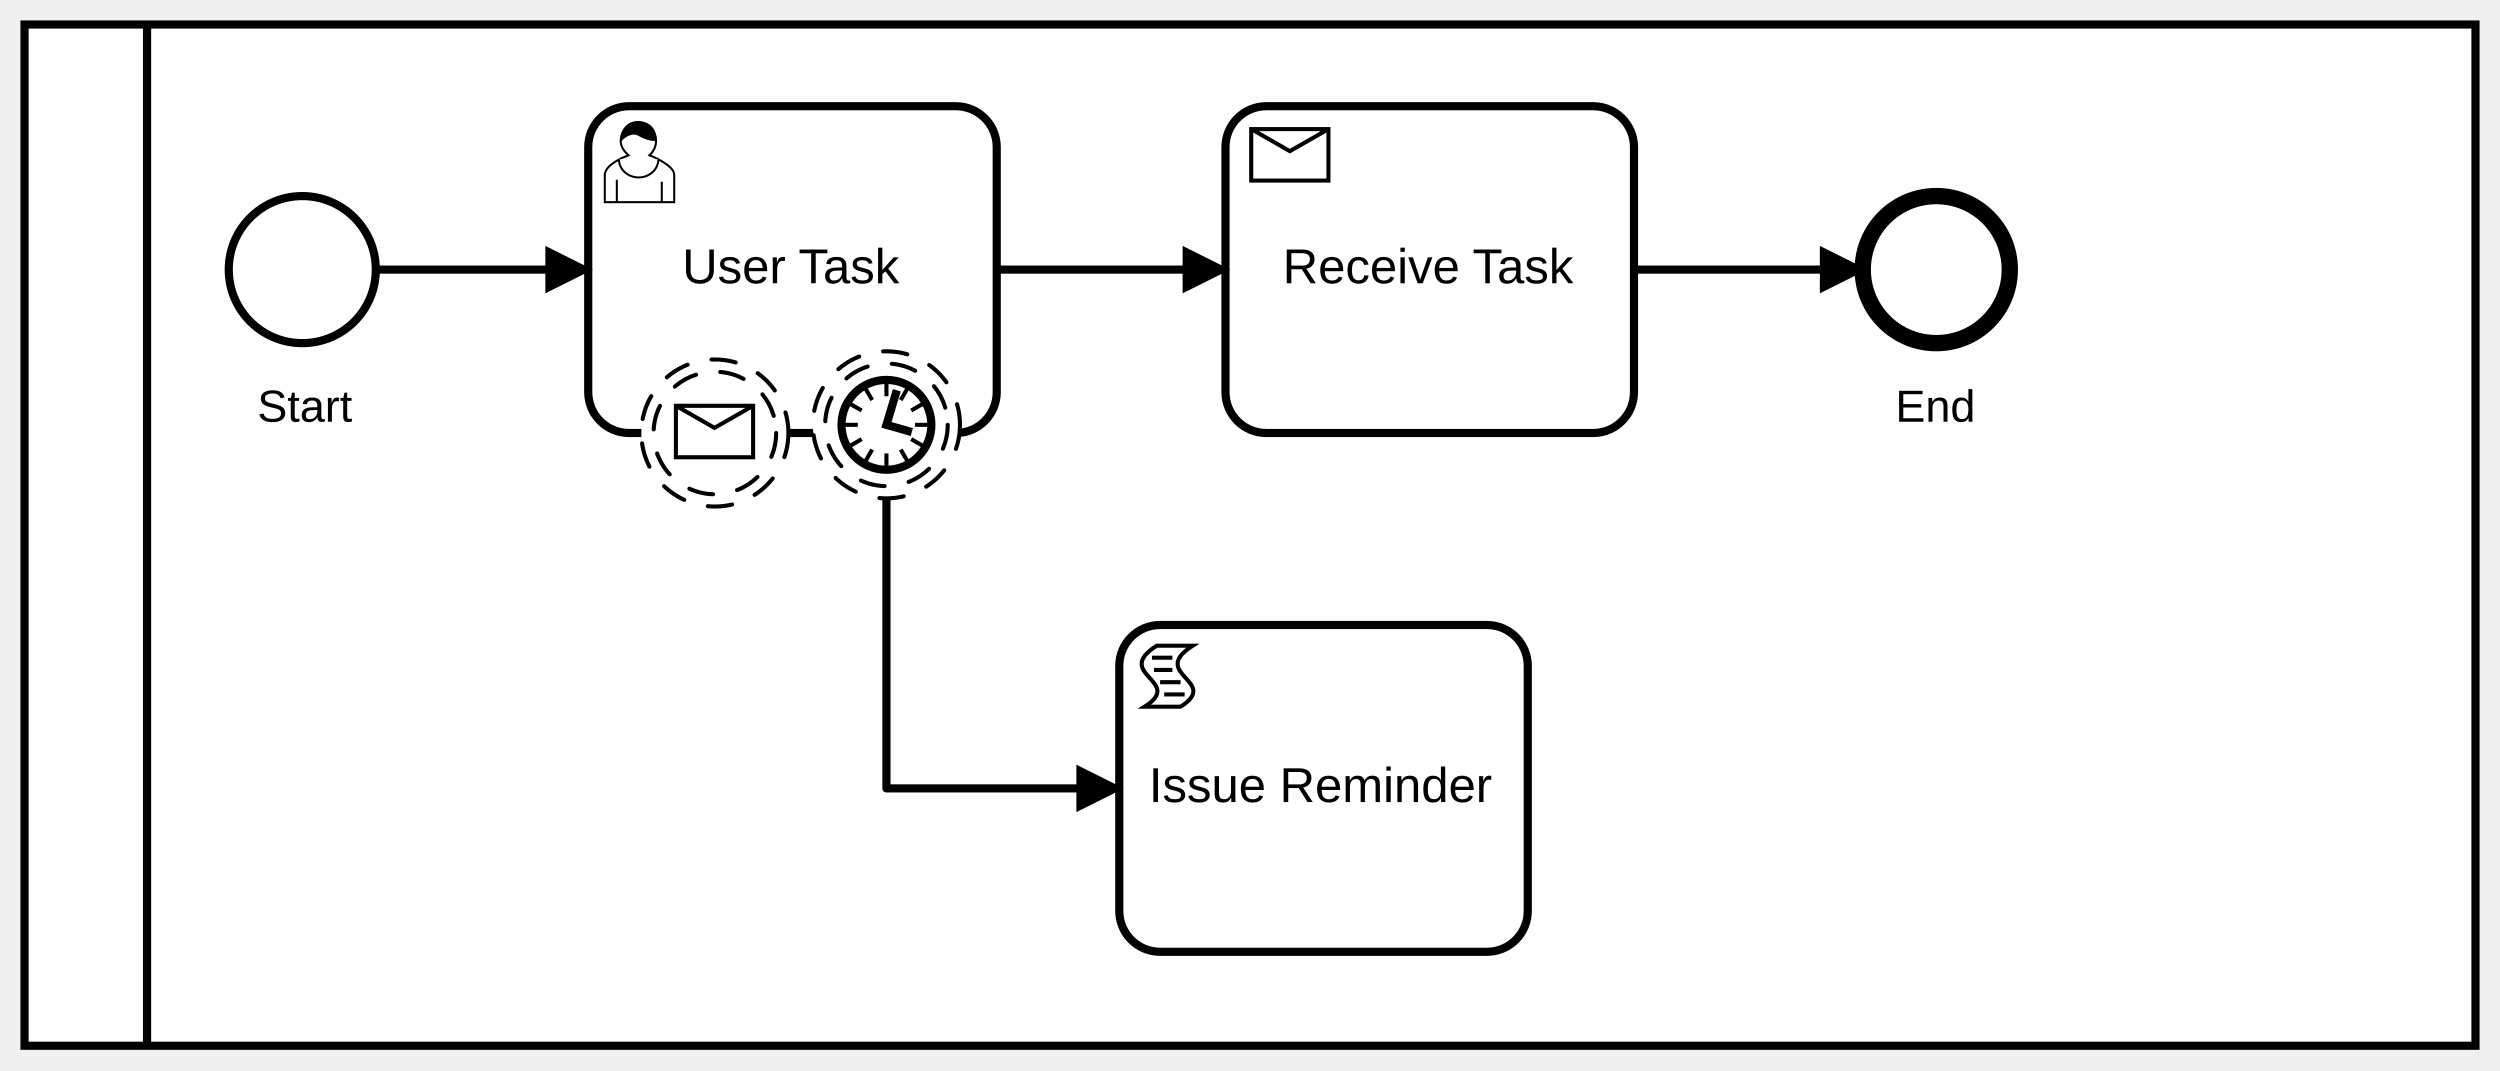
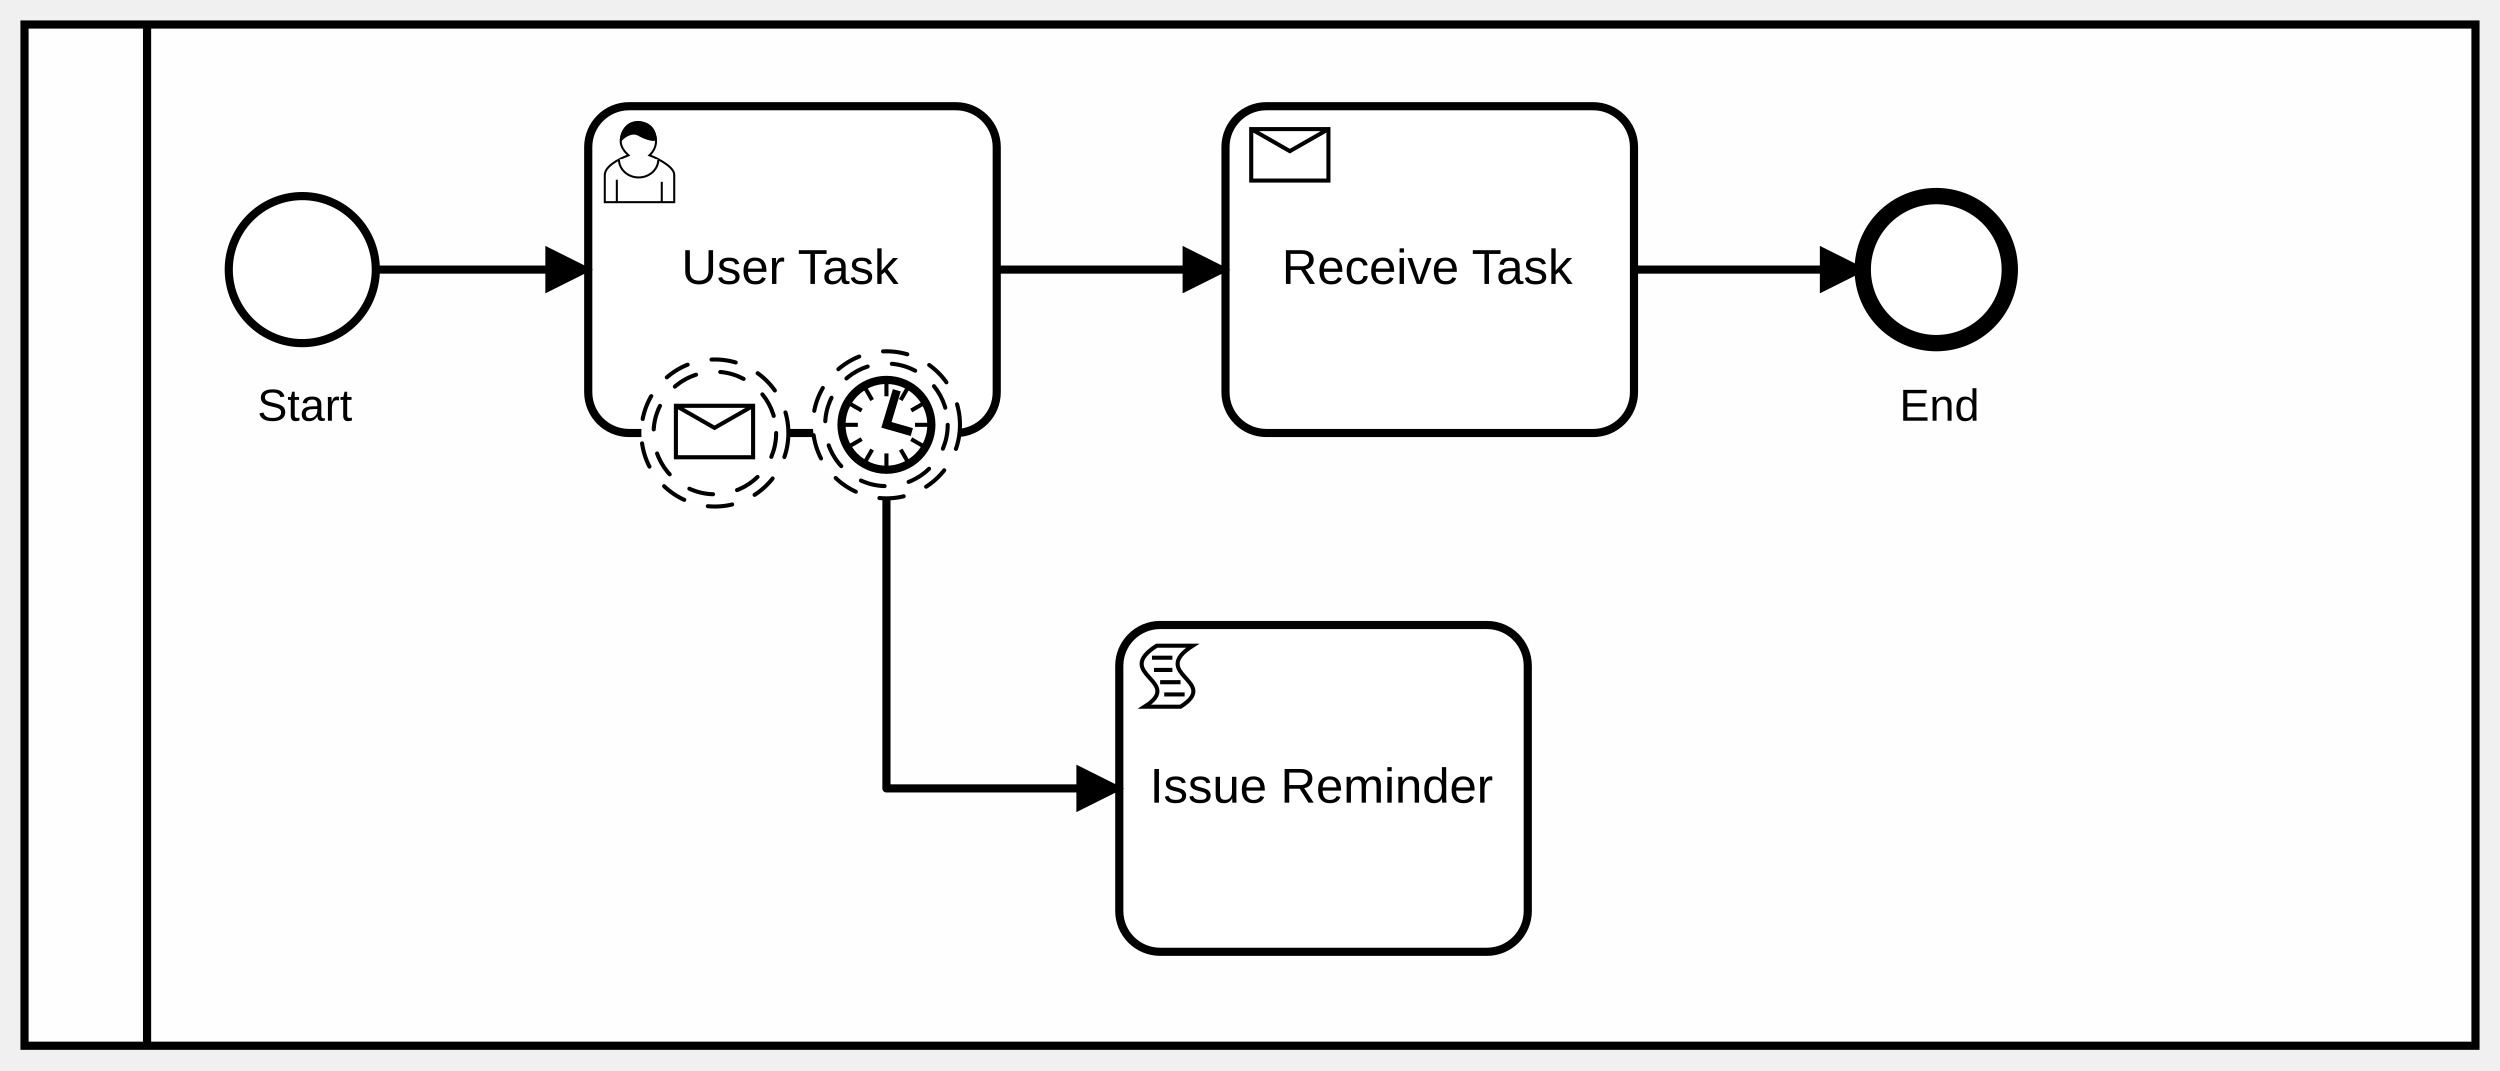
- <svg xmlns="http://www.w3.org/2000/svg" width="612" height="262" viewBox="116 18 612 262" version="1.1">
+ <svg xmlns="http://www.w3.org/2000/svg" width="612" height="262" viewBox="117 18 612 262" version="1.1">
  <defs>
    <marker id="sequenceflow-end-white-black" viewBox="0 0 20 20" refX="11" refY="10" markerWidth="10" markerHeight="10" orient="auto">
      <path d="M 1 5 L 11 10 L 1 15 Z" style="fill: black; stroke-width: 1px; stroke-linecap: round; stroke-dasharray: 10000, 1; stroke: black;" />
    </marker>
  </defs>
  <g class="djs-group">
-     <g class="djs-element djs-shape selected" data-element-id="Participant_0s0yicu" style="display: block;" transform="translate(122 24)">
+     <g class="djs-element djs-shape selected" data-element-id="Participant_0s0yicu" style="display: block;" transform="translate(123 24)">
      <g class="djs-visual">
        <rect x="0" y="0" width="600" height="250" rx="0" ry="0" style="stroke: black; stroke-width: 2px; fill: white; fill-opacity: 0.95;" />
        <polyline points="30,0 30,250 " style="fill: none; stroke: black; stroke-width: 2px;" />
        <text class="djs-label" style="font-family: Arial, sans-serif; font-size: 12px; fill: black;" transform="matrix(-1.83697e-16 -1 1 -1.83697e-16 0 250)">
-           <tspan x="125" y="18.34" />
+           <tspan x="125" y="18.5" />
        </text>
      </g>
      <rect x="0" y="0" width="600" height="250" class="djs-hit" style="fill: none; stroke-opacity: 0; stroke: white; stroke-width: 15px;" />
      <rect x="-6" y="-6" width="612" height="262" class="djs-outline" style="fill: none;" />
    </g>
    <g class="djs-children">
      <g class="djs-group">
-         <g class="djs-element djs-shape" data-element-id="event_start" style="display: block;" transform="translate(172 66)">
+         <g class="djs-element djs-shape" data-element-id="event_start" style="display: block;" transform="translate(173 66)">
          <g class="djs-visual">
            <circle cx="18" cy="18" r="18" style="stroke: black; stroke-width: 2px; fill: white;" />
          </g>
          <rect x="0" y="0" width="36" height="36" class="djs-hit" style="fill: none; stroke-opacity: 0; stroke: white; stroke-width: 15px;" />
          <rect x="-6" y="-6" width="48" height="48" class="djs-outline" style="fill: none;" />
        </g>
      </g>
      <g class="djs-group">
-         <g class="djs-element djs-shape" data-element-id="user_task" style="display: block;" transform="translate(260 44)">
+         <g class="djs-element djs-shape" data-element-id="user_task" style="display: block;" transform="translate(261 44)">
          <g class="djs-visual">
            <rect x="0" y="0" width="100" height="80" rx="10" ry="10" style="stroke: black; stroke-width: 2px; fill: white;" />
            <text class="djs-label" style="font-family: Arial, sans-serif; font-size: 12px; fill: black;">
-               <tspan x="23.016" y="43.34">User Task</tspan>
+               <tspan x="22.828" y="43.5">User Task</tspan>
            </text>
            <path d="m 15,12 c 0.909,-0.845 1.594,-2.049 1.594,-3.385 0,-2.554 -1.805,-4.622 -4.357,-4.622 -2.552,0 -4.288,2.068 -4.288,4.622 0,1.348 0.974,2.562 1.896,3.405 -0.529,0.187 -5.669,2.097 -5.794,4.756 v 6.718 h 17 v -6.718 c 0,-2.298 -5.528,-4.595 -6.051,-4.776 zm -8,6 l 0,5.5 m 11,0 l 0,-5" style="fill: white; stroke-width: 0.5px; stroke: black;" />
            <path d="m 15,12 m 2.162,1.009 c 0,2.447 -2.158,4.431 -4.821,4.431 -2.665,0 -4.822,-1.981 -4.822,-4.431 " style="fill: white; stroke-width: 0.5px; stroke: black;" />
            <path d="m 15,12 m -6.9,-3.80 c 0,0 2.251,-2.358 4.274,-1.177 2.024,1.181 4.221,1.537 4.124,0.965 -0.098,-0.57 -0.117,-3.791 -4.191,-4.136 -3.575,0.001 -4.208,3.367 -4.207,4.348 z" style="fill: black; stroke-width: 0.5px; stroke: black;" />
          </g>
          <rect x="0" y="0" width="100" height="80" class="djs-hit" style="fill: none; stroke-opacity: 0; stroke: white; stroke-width: 15px;" />
          <rect x="-6" y="-6" width="112" height="92" class="djs-outline" style="fill: none;" />
        </g>
      </g>
      <g class="djs-group">
-         <g class="djs-element djs-shape" data-element-id="event_end" style="display: block;" transform="translate(572 66)">
+         <g class="djs-element djs-shape" data-element-id="event_end" style="display: block;" transform="translate(573 66)">
          <g class="djs-visual">
            <circle cx="18" cy="18" r="18" style="stroke: black; stroke-width: 4px; fill: white;" />
          </g>
          <rect x="0" y="0" width="36" height="36" class="djs-hit" style="fill: none; stroke-opacity: 0; stroke: white; stroke-width: 15px;" />
          <rect x="-6" y="-6" width="48" height="48" class="djs-outline" style="fill: none;" />
        </g>
      </g>
      <g class="djs-group">
-         <g class="djs-element djs-shape" data-element-id="receive_task" style="display: block;" transform="translate(416 44)">
+         <g class="djs-element djs-shape" data-element-id="receive_task" style="display: block;" transform="translate(417 44)">
          <g class="djs-visual">
            <rect x="0" y="0" width="100" height="80" rx="10" ry="10" style="stroke: black; stroke-width: 2px; fill: white;" />
            <text class="djs-label" style="font-family: Arial, sans-serif; font-size: 12px; fill: black;">
-               <tspan x="14.016" y="43.34">Receive Task</tspan>
+               <tspan x="13.812" y="43.5">Receive Task</tspan>
            </text>
            <path d="m 6.3,5.6 l 0,12.6 l 18.9,0 l 0,-12.6 z l 9.45,5.4 l 9.45,-5.4" style="fill: white; stroke-width: 1px; stroke: black;" />
          </g>
          <rect x="0" y="0" width="100" height="80" class="djs-hit" style="fill: none; stroke-opacity: 0; stroke: white; stroke-width: 15px;" />
          <rect x="-6" y="-6" width="112" height="92" class="djs-outline" style="fill: none;" />
        </g>
      </g>
      <g class="djs-group">
-         <g class="djs-element djs-shape" data-element-id="task_2" style="display: block;" transform="translate(390 171)">
+         <g class="djs-element djs-shape" data-element-id="task_2" style="display: block;" transform="translate(391 171)">
          <g class="djs-visual">
            <rect x="0" y="0" width="100" height="80" rx="10" ry="10" style="stroke: black; stroke-width: 2px; fill: white;" />
            <text class="djs-label" style="font-family: Arial, sans-serif; font-size: 12px; fill: black;">
-               <tspan x="7.234" y="43.34">Issue Reminder</tspan>
+               <tspan x="7.477" y="43.5">Issue Reminder</tspan>
            </text>
            <path d="m 15,20 c 9.967,-6.273 -8.001,-7.919 2.969,-14.938 l -8.803,0 c -10.97,7.019 6.998,8.665 -2.969,14.938 z m -7,-12 l 5,0 m -4.5,3 l 4.5,0 m -3,3 l 5,0m -4,3 l 5,0" style="fill: none; stroke-width: 1px; stroke: black;" />
          </g>
          <rect x="0" y="0" width="100" height="80" class="djs-hit" style="fill: none; stroke-opacity: 0; stroke: white; stroke-width: 15px;" />
          <rect x="-6" y="-6" width="112" height="92" class="djs-outline" style="fill: none;" />
        </g>
      </g>
      <g class="djs-group">
-         <g class="djs-element djs-shape" data-element-id="event_start_label" style="display: block;" transform="translate(179 109)">
-           <g class="djs-visual">
-             <text class="djs-label" style="font-family: Arial, sans-serif; font-size: 11px;">
-               <tspan x="0" y="12.234">Start</tspan>
-             </text>
-           </g>
-           <rect x="0" y="0" width="24" height="13" class="djs-hit" style="fill: none; stroke-opacity: 0; stroke: white; stroke-width: 15px;" />
-           <rect x="-6" y="-6" width="36" height="25" class="djs-outline" style="fill: none;" />
-         </g>
-       </g>
-       <g class="djs-group">
-         <g class="djs-element djs-shape" data-element-id="event_end_label" style="display: block;" transform="translate(580 109)">
-           <g class="djs-visual">
-             <text class="djs-label" style="font-family: Arial, sans-serif; font-size: 11px;">
-               <tspan x="0" y="12.234">End</tspan>
-             </text>
-           </g>
-           <rect x="0" y="0" width="21" height="13" class="djs-hit" style="fill: none; stroke-opacity: 0; stroke: white; stroke-width: 15px;" />
-           <rect x="-6" y="-6" width="33" height="25" class="djs-outline" style="fill: none;" />
+         <g class="djs-element djs-shape" data-element-id="event_start_label" style="display: block;" transform="translate(180 109)">
+           <g class="djs-visual">
+             <text class="djs-label" style="font-family: Arial, sans-serif; font-size: 11px;">
+               <tspan x="0" y="12">Start</tspan>
+             </text>
+           </g>
+           <rect x="0" y="0" width="25" height="12" class="djs-hit" style="fill: none; stroke-opacity: 0; stroke: white; stroke-width: 15px;" />
+           <rect x="-6" y="-6" width="37" height="24" class="djs-outline" style="fill: none;" />
+         </g>
+       </g>
+       <g class="djs-group">
+         <g class="djs-element djs-shape" data-element-id="event_end_label" style="display: block;" transform="translate(582 109)">
+           <g class="djs-visual">
+             <text class="djs-label" style="font-family: Arial, sans-serif; font-size: 11px;">
+               <tspan x="0" y="12">End</tspan>
+             </text>
+           </g>
+           <rect x="0" y="0" width="20" height="12" class="djs-hit" style="fill: none; stroke-opacity: 0; stroke: white; stroke-width: 15px;" />
+           <rect x="-6" y="-6" width="32" height="24" class="djs-outline" style="fill: none;" />
        </g>
      </g>
      <g class="djs-group">
        <g class="djs-element djs-connection" data-element-id="flow_start_user" style="display: block;">
          <g class="djs-visual">
-             <path d="m  208,84L260,84 " style="fill: none; stroke-width: 2px; stroke: black; stroke-linejoin: round; marker-end: url('#sequenceflow-end-white-black');" />
-           </g>
-           <polyline points="208,84 260,84 " class="djs-hit" style="fill: none; stroke-opacity: 0; stroke: white; stroke-width: 15px;" />
-           <rect x="202" y="78" width="64" height="12" class="djs-outline" style="fill: none;" />
+             <path d="m  209,84L261,84 " style="fill: none; stroke-width: 2px; stroke: black; stroke-linejoin: round; marker-end: url('#sequenceflow-end-white-black');" />
+           </g>
+           <polyline points="209,84 261,84 " class="djs-hit" style="fill: none; stroke-opacity: 0; stroke: white; stroke-width: 15px;" />
+           <rect x="203" y="78" width="64" height="12" class="djs-outline" style="fill: none;" />
        </g>
      </g>
      <g class="djs-group">
        <g class="djs-element djs-connection" data-element-id="flow_user_receive" style="display: block;">
          <g class="djs-visual">
-             <path d="m  360,84L416,84 " style="fill: none; stroke-width: 2px; stroke: black; stroke-linejoin: round; marker-end: url('#sequenceflow-end-white-black');" />
-           </g>
-           <polyline points="360,84 416,84 " class="djs-hit" style="fill: none; stroke-opacity: 0; stroke: white; stroke-width: 15px;" />
-           <rect x="354" y="78" width="68" height="12" class="djs-outline" style="fill: none;" />
+             <path d="m  361,84L417,84 " style="fill: none; stroke-width: 2px; stroke: black; stroke-linejoin: round; marker-end: url('#sequenceflow-end-white-black');" />
+           </g>
+           <polyline points="361,84 417,84 " class="djs-hit" style="fill: none; stroke-opacity: 0; stroke: white; stroke-width: 15px;" />
+           <rect x="355" y="78" width="68" height="12" class="djs-outline" style="fill: none;" />
        </g>
      </g>
      <g class="djs-group">
        <g class="djs-element djs-connection" data-element-id="flow_receive_end" style="display: block;">
          <g class="djs-visual">
-             <path d="m  516,84L572,84 " style="fill: none; stroke-width: 2px; stroke: black; stroke-linejoin: round; marker-end: url('#sequenceflow-end-white-black');" />
-           </g>
-           <polyline points="516,84 572,84 " class="djs-hit" style="fill: none; stroke-opacity: 0; stroke: white; stroke-width: 15px;" />
-           <rect x="510" y="78" width="68" height="12" class="djs-outline" style="fill: none;" />
+             <path d="m  517,84L573,84 " style="fill: none; stroke-width: 2px; stroke: black; stroke-linejoin: round; marker-end: url('#sequenceflow-end-white-black');" />
+           </g>
+           <polyline points="517,84 573,84 " class="djs-hit" style="fill: none; stroke-opacity: 0; stroke: white; stroke-width: 15px;" />
+           <rect x="511" y="78" width="68" height="12" class="djs-outline" style="fill: none;" />
        </g>
      </g>
      <g class="djs-group">
        <g class="djs-element djs-connection" data-element-id="flow_boundary_task2" style="display: block;">
          <g class="djs-visual">
-             <path d="m  333,140L333,211 L390,211 " style="fill: none; stroke-width: 2px; stroke: black; stroke-linejoin: round; marker-end: url('#sequenceflow-end-white-black');" />
-           </g>
-           <polyline points="333,140 333,211 390,211 " class="djs-hit" style="fill: none; stroke-opacity: 0; stroke: white; stroke-width: 15px;" />
-           <rect x="327" y="134" width="69" height="83" class="djs-outline" style="fill: none;" />
-         </g>
-       </g>
-       <g class="djs-group">
-         <g class="djs-element djs-shape" data-element-id="BoundaryEvent_message" style="display: block;" transform="translate(273 106)">
-           <g class="djs-visual">
-             <circle cx="18" cy="18" r="18" style="stroke: black; stroke-width: 1px; fill: white; stroke-dasharray: 6; stroke-linecap: round;" />
-             <circle cx="18" cy="18" r="15" style="stroke: black; stroke-width: 1px; fill: none; stroke-dasharray: 6; stroke-linecap: round;" />
-             <path d="m 8.46,11.34 l 0,12.6 l 18.9,0 l 0,-12.6 z l 9.45,5.4 l 9.45,-5.4" style="fill: white; stroke-width: 1px; stroke: black;" />
-           </g>
-           <rect x="0" y="0" width="36" height="36" class="djs-hit" style="fill: none; stroke-opacity: 0; stroke: white; stroke-width: 15px;" />
-           <rect x="-6" y="-6" width="48" height="48" class="djs-outline" style="fill: none;" />
-         </g>
-       </g>
-       <g class="djs-group">
-         <g class="djs-element djs-shape" data-element-id="BoundaryEvent_message_label" style="display: none;" transform="translate(246 145)">
-           <g class="djs-visual">
-             <text class="djs-label" style="font-family: Arial, sans-serif; font-size: 11px;">
-               <tspan x="0" y="12.234" />
-             </text>
-           </g>
-           <rect x="0" y="0" width="90" height="13" class="djs-hit" style="fill: none; stroke-opacity: 0; stroke: white; stroke-width: 15px;" />
-           <rect x="-6" y="-6" width="102" height="25" class="djs-outline" style="fill: none;" />
-         </g>
-       </g>
-       <g class="djs-group">
-         <g class="djs-element djs-shape" data-element-id="BoundaryEvent_timer" style="display: block;" transform="translate(315 104)">
+             <path d="m  334,140L334,211 L391,211 " style="fill: none; stroke-width: 2px; stroke: black; stroke-linejoin: round; marker-end: url('#sequenceflow-end-white-black');" />
+           </g>
+           <polyline points="334,140 334,211 391,211 " class="djs-hit" style="fill: none; stroke-opacity: 0; stroke: white; stroke-width: 15px;" />
+           <rect x="328" y="134" width="69" height="83" class="djs-outline" style="fill: none;" />
+         </g>
+       </g>
+       <g class="djs-group">
+         <g class="djs-element djs-shape" data-element-id="BoundaryEvent_timer" style="display: block;" transform="translate(316 104)">
          <g class="djs-visual">
            <circle cx="18" cy="18" r="18" style="stroke: black; stroke-width: 1px; fill: white; stroke-dasharray: 6; stroke-linecap: round;" />
            <circle cx="18" cy="18" r="15" style="stroke: black; stroke-width: 1px; fill: none; stroke-dasharray: 6; stroke-linecap: round;" />
            <circle cx="18" cy="18" r="11" style="stroke: black; stroke-width: 2px; fill: white;" />
            <path d="M 18,18 l 2.25,-7.5 m -2.25,7.5 l 5.25,1.5 " style="fill: none; stroke-width: 2px; stroke: black; stroke-linecap: square;" />
            <path d="M 18,18 m 0,7.5 l -0,2.25 " transform="rotate(0,18,18)" style="fill: none; stroke-width: 1px; stroke: black; stroke-linecap: square;" />
            <path d="M 18,18 m 0,7.5 l -0,2.25 " transform="rotate(30,18,18)" style="fill: none; stroke-width: 1px; stroke: black; stroke-linecap: square;" />
            <path d="M 18,18 m 0,7.5 l -0,2.25 " transform="rotate(60,18,18)" style="fill: none; stroke-width: 1px; stroke: black; stroke-linecap: square;" />
            <path d="M 18,18 m 0,7.5 l -0,2.25 " transform="rotate(90,18,18)" style="fill: none; stroke-width: 1px; stroke: black; stroke-linecap: square;" />
            <path d="M 18,18 m 0,7.5 l -0,2.25 " transform="rotate(120,18,18)" style="fill: none; stroke-width: 1px; stroke: black; stroke-linecap: square;" />
            <path d="M 18,18 m 0,7.5 l -0,2.25 " transform="rotate(150,18,18)" style="fill: none; stroke-width: 1px; stroke: black; stroke-linecap: square;" />
            <path d="M 18,18 m 0,7.5 l -0,2.25 " transform="rotate(180,18,18)" style="fill: none; stroke-width: 1px; stroke: black; stroke-linecap: square;" />
            <path d="M 18,18 m 0,7.5 l -0,2.25 " transform="rotate(210,18,18)" style="fill: none; stroke-width: 1px; stroke: black; stroke-linecap: square;" />
            <path d="M 18,18 m 0,7.5 l -0,2.25 " transform="rotate(240,18,18)" style="fill: none; stroke-width: 1px; stroke: black; stroke-linecap: square;" />
            <path d="M 18,18 m 0,7.5 l -0,2.25 " transform="rotate(270,18,18)" style="fill: none; stroke-width: 1px; stroke: black; stroke-linecap: square;" />
            <path d="M 18,18 m 0,7.5 l -0,2.25 " transform="rotate(300,18,18)" style="fill: none; stroke-width: 1px; stroke: black; stroke-linecap: square;" />
            <path d="M 18,18 m 0,7.5 l -0,2.25 " transform="rotate(330,18,18)" style="fill: none; stroke-width: 1px; stroke: black; stroke-linecap: square;" />
          </g>
          <rect x="0" y="0" width="36" height="36" class="djs-hit" style="fill: none; stroke-opacity: 0; stroke: white; stroke-width: 15px;" />
          <rect x="-6" y="-6" width="48" height="48" class="djs-outline" style="fill: none;" />
        </g>
      </g>
      <g class="djs-group">
-         <g class="djs-element djs-shape" data-element-id="BoundaryEvent_timer_label" style="display: none;" transform="translate(243 143)">
-           <g class="djs-visual">
-             <text class="djs-label" style="font-family: Arial, sans-serif; font-size: 11px;">
-               <tspan x="0" y="12.234" />
+         <g class="djs-element djs-shape" data-element-id="BoundaryEvent_timer_label" style="display: none;" transform="translate(244 143)">
+           <g class="djs-visual">
+             <text class="djs-label" style="font-family: Arial, sans-serif; font-size: 11px;">
+               <tspan x="0" y="12" />
            </text>
          </g>
          <rect x="0" y="0" width="90" height="13" class="djs-hit" style="fill: none; stroke-opacity: 0; stroke: white; stroke-width: 15px;" />
          <rect x="-6" y="-6" width="102" height="25" class="djs-outline" style="fill: none;" />
        </g>
      </g>
      <g class="djs-group">
-         <g class="djs-element djs-shape" data-element-id="flow_start_user_label" style="display: none;" transform="translate(189 59)">
-           <g class="djs-visual">
-             <text class="djs-label" style="font-family: Arial, sans-serif; font-size: 11px;">
-               <tspan x="0" y="12.234" />
+         <g class="djs-element djs-shape" data-element-id="BoundaryEvent_message" style="display: block;" transform="translate(274 106)">
+           <g class="djs-visual">
+             <circle cx="18" cy="18" r="18" style="stroke: black; stroke-width: 1px; fill: white; stroke-dasharray: 6; stroke-linecap: round;" />
+             <circle cx="18" cy="18" r="15" style="stroke: black; stroke-width: 1px; fill: none; stroke-dasharray: 6; stroke-linecap: round;" />
+             <path d="m 8.46,11.34 l 0,12.6 l 18.9,0 l 0,-12.6 z l 9.45,5.4 l 9.45,-5.4" style="fill: white; stroke-width: 1px; stroke: black;" />
+           </g>
+           <rect x="0" y="0" width="36" height="36" class="djs-hit" style="fill: none; stroke-opacity: 0; stroke: white; stroke-width: 15px;" />
+           <rect x="-6" y="-6" width="48" height="48" class="djs-outline" style="fill: none;" />
+         </g>
+       </g>
+       <g class="djs-group">
+         <g class="djs-element djs-shape" data-element-id="BoundaryEvent_message_label" style="display: none;" transform="translate(247 145)">
+           <g class="djs-visual">
+             <text class="djs-label" style="font-family: Arial, sans-serif; font-size: 11px;">
+               <tspan x="0" y="12" />
+             </text>
+           </g>
+           <rect x="0" y="0" width="90" height="13" class="djs-hit" style="fill: none; stroke-opacity: 0; stroke: white; stroke-width: 15px;" />
+           <rect x="-6" y="-6" width="102" height="25" class="djs-outline" style="fill: none;" />
+         </g>
+       </g>
+       <g class="djs-group">
+         <g class="djs-element djs-shape" data-element-id="flow_start_user_label" style="display: none;" transform="translate(190 59)">
+           <g class="djs-visual">
+             <text class="djs-label" style="font-family: Arial, sans-serif; font-size: 11px;">
+               <tspan x="0" y="12" />
            </text>
          </g>
          <rect x="0" y="0" width="90" height="20" class="djs-hit" style="fill: none; stroke-opacity: 0; stroke: white; stroke-width: 15px;" />
          <rect x="-6" y="-6" width="102" height="32" class="djs-outline" style="fill: none;" />
        </g>
      </g>
      <g class="djs-group">
-         <g class="djs-element djs-shape" data-element-id="flow_user_receive_label" style="display: none;" transform="translate(343 59)">
-           <g class="djs-visual">
-             <text class="djs-label" style="font-family: Arial, sans-serif; font-size: 11px;">
-               <tspan x="0" y="12.234" />
+         <g class="djs-element djs-shape" data-element-id="flow_user_receive_label" style="display: none;" transform="translate(344 59)">
+           <g class="djs-visual">
+             <text class="djs-label" style="font-family: Arial, sans-serif; font-size: 11px;">
+               <tspan x="0" y="12" />
            </text>
          </g>
          <rect x="0" y="0" width="90" height="20" class="djs-hit" style="fill: none; stroke-opacity: 0; stroke: white; stroke-width: 15px;" />
          <rect x="-6" y="-6" width="102" height="32" class="djs-outline" style="fill: none;" />
        </g>
      </g>
      <g class="djs-group">
-         <g class="djs-element djs-shape" data-element-id="flow_receive_end_label" style="display: none;" transform="translate(499 59)">
-           <g class="djs-visual">
-             <text class="djs-label" style="font-family: Arial, sans-serif; font-size: 11px;">
-               <tspan x="0" y="12.234" />
+         <g class="djs-element djs-shape" data-element-id="flow_receive_end_label" style="display: none;" transform="translate(500 59)">
+           <g class="djs-visual">
+             <text class="djs-label" style="font-family: Arial, sans-serif; font-size: 11px;">
+               <tspan x="0" y="12" />
            </text>
          </g>
          <rect x="0" y="0" width="90" height="20" class="djs-hit" style="fill: none; stroke-opacity: 0; stroke: white; stroke-width: 15px;" />
          <rect x="-6" y="-6" width="102" height="32" class="djs-outline" style="fill: none;" />
        </g>
      </g>
      <g class="djs-group">
-         <g class="djs-element djs-shape" data-element-id="flow_boundary_task2_label" style="display: none;" transform="translate(303 169)">
-           <g class="djs-visual">
-             <text class="djs-label" style="font-family: Arial, sans-serif; font-size: 11px;">
-               <tspan x="0" y="12.234" />
+         <g class="djs-element djs-shape" data-element-id="flow_boundary_task2_label" style="display: none;" transform="translate(304 169)">
+           <g class="djs-visual">
+             <text class="djs-label" style="font-family: Arial, sans-serif; font-size: 11px;">
+               <tspan x="0" y="12" />
            </text>
          </g>
          <rect x="0" y="0" width="90" height="13" class="djs-hit" style="fill: none; stroke-opacity: 0; stroke: white; stroke-width: 15px;" />
          <rect x="-6" y="-6" width="102" height="25" class="djs-outline" style="fill: none;" />
        </g>
      </g>
    </g>
  </g>
-   <g class="djs-drag-group" style="pointer-events: none;" transform="translate(-12 -6)" />
-   <g class="djs-drag-group" style="pointer-events: none;" transform="translate(-3 33)" />
-   <g class="djs-drag-group" style="pointer-events: none;" transform="translate(2 -31)" />
+   <g class="djs-drag-group" style="pointer-events: none;" transform="translate(6 -2)" />
+   <g class="djs-drag-group" style="pointer-events: none;" transform="translate(-5 2)" />
</svg>
